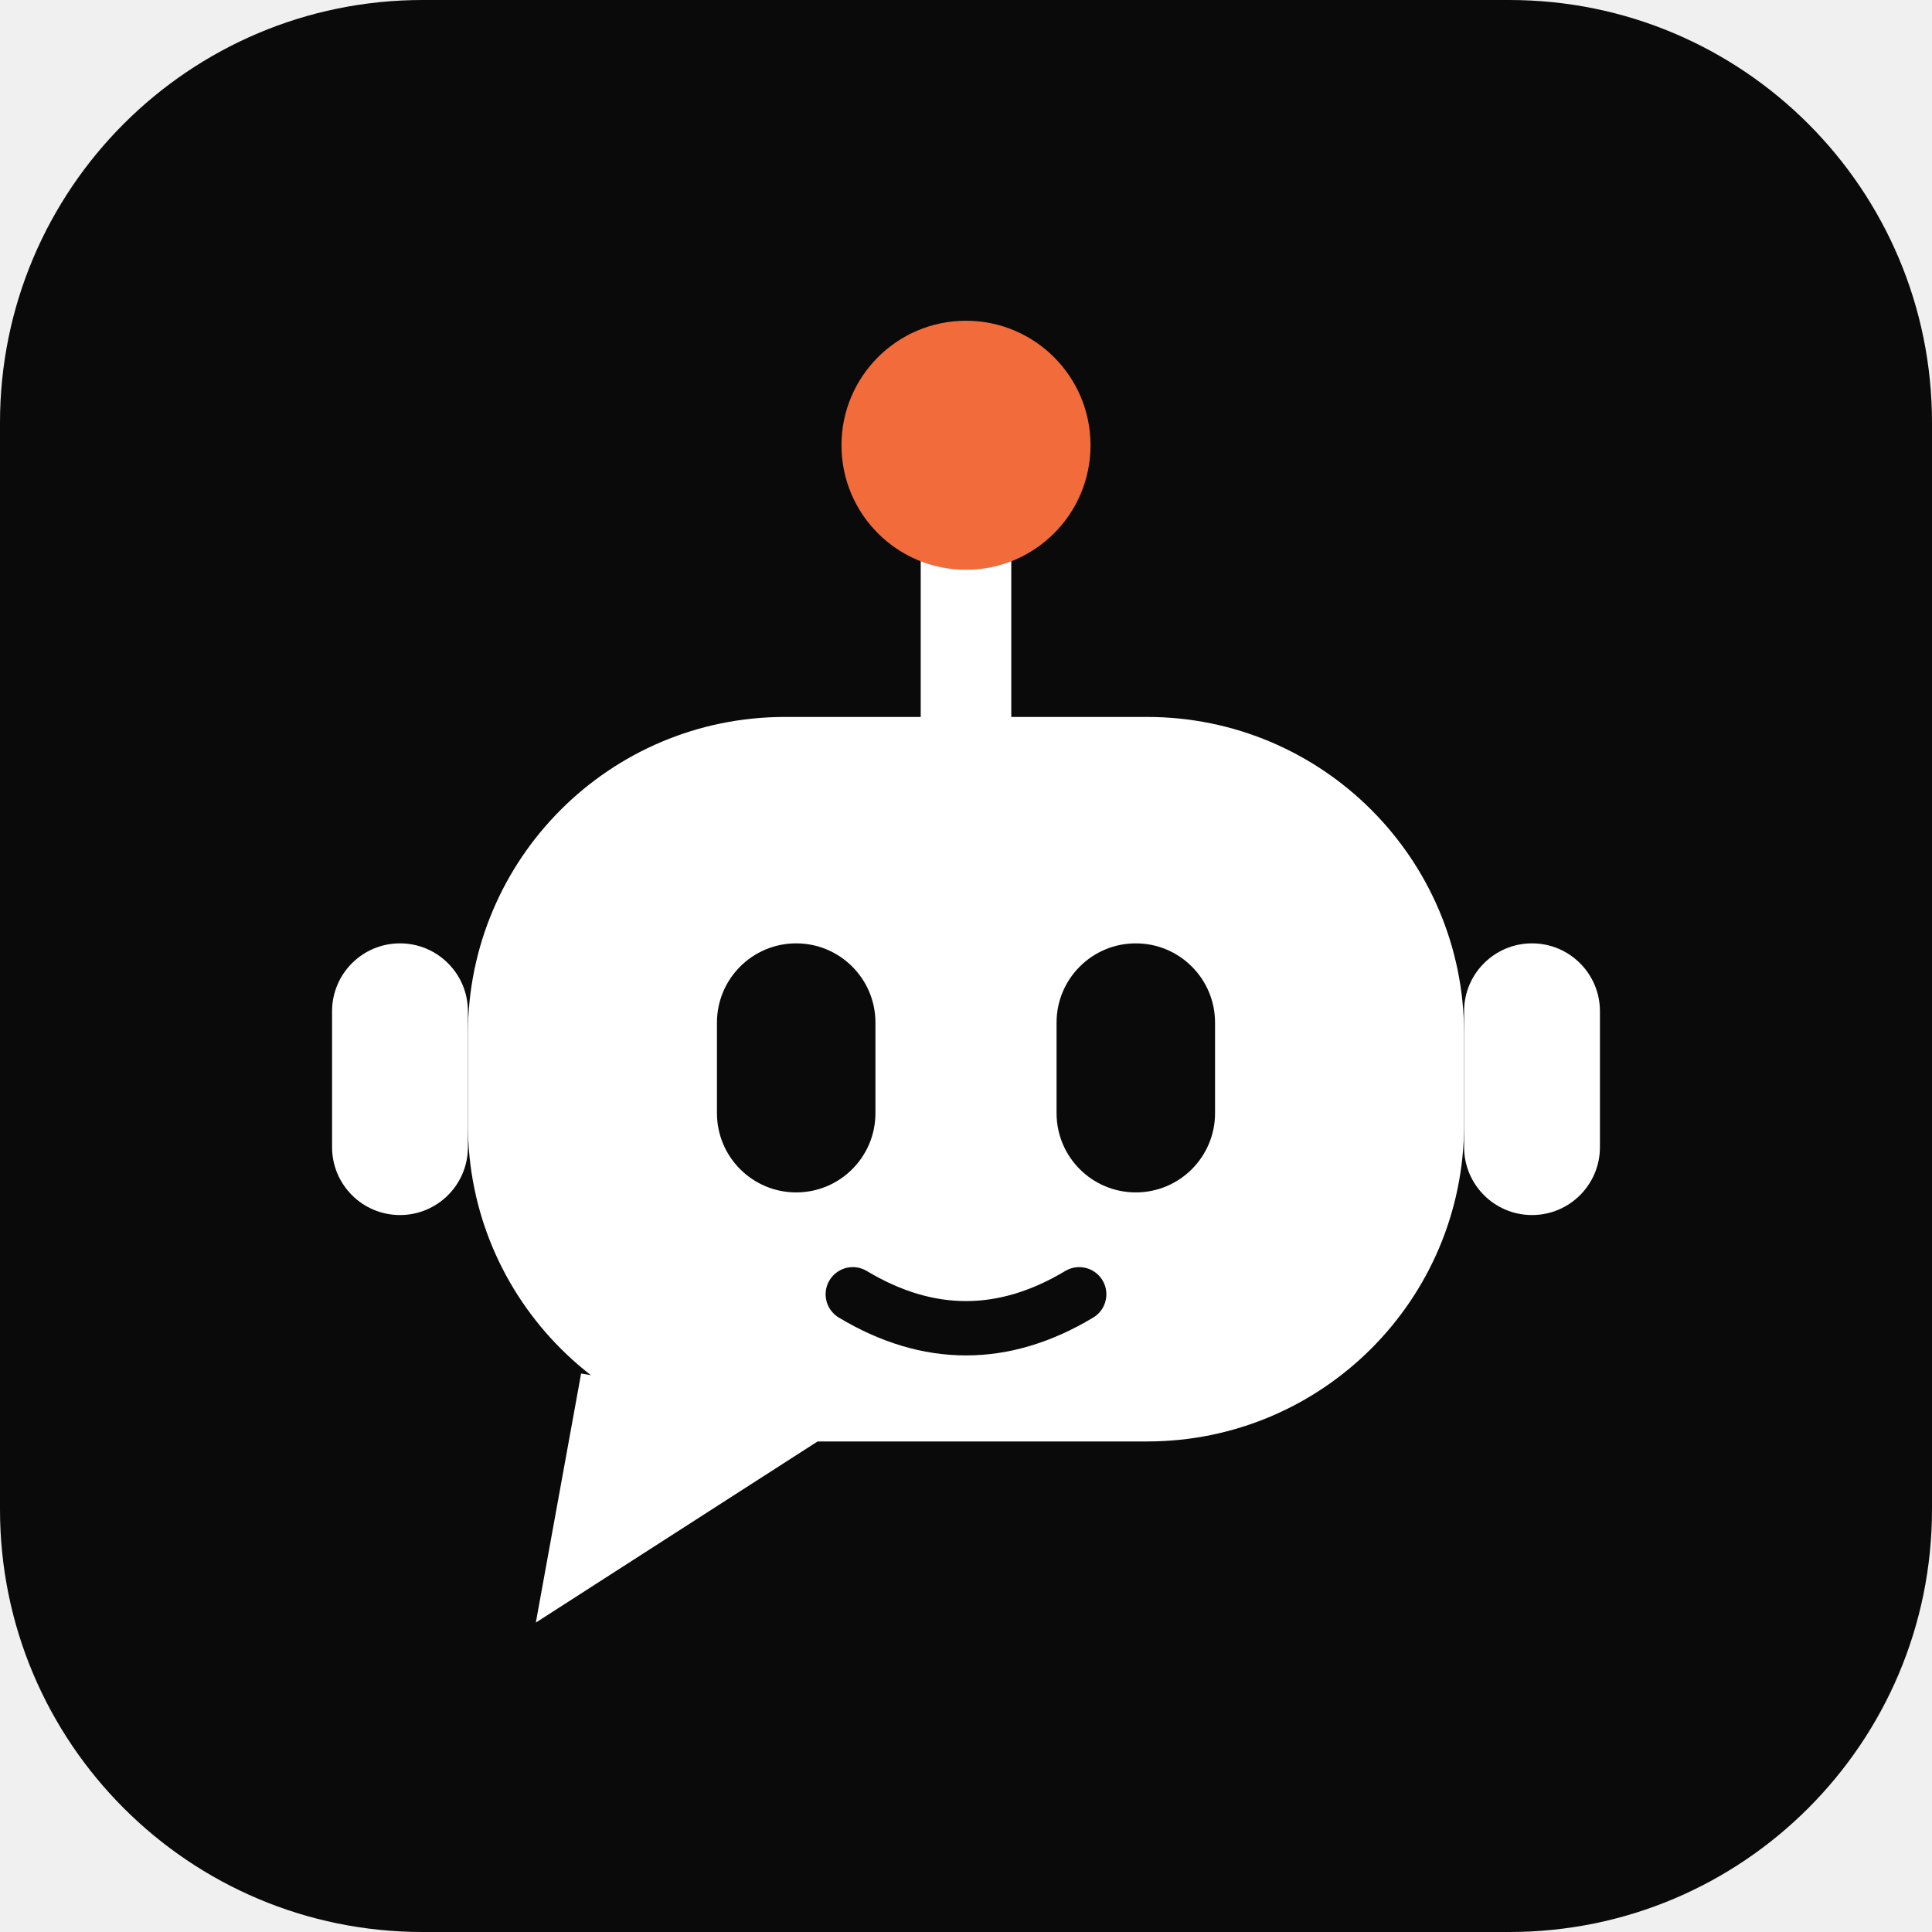
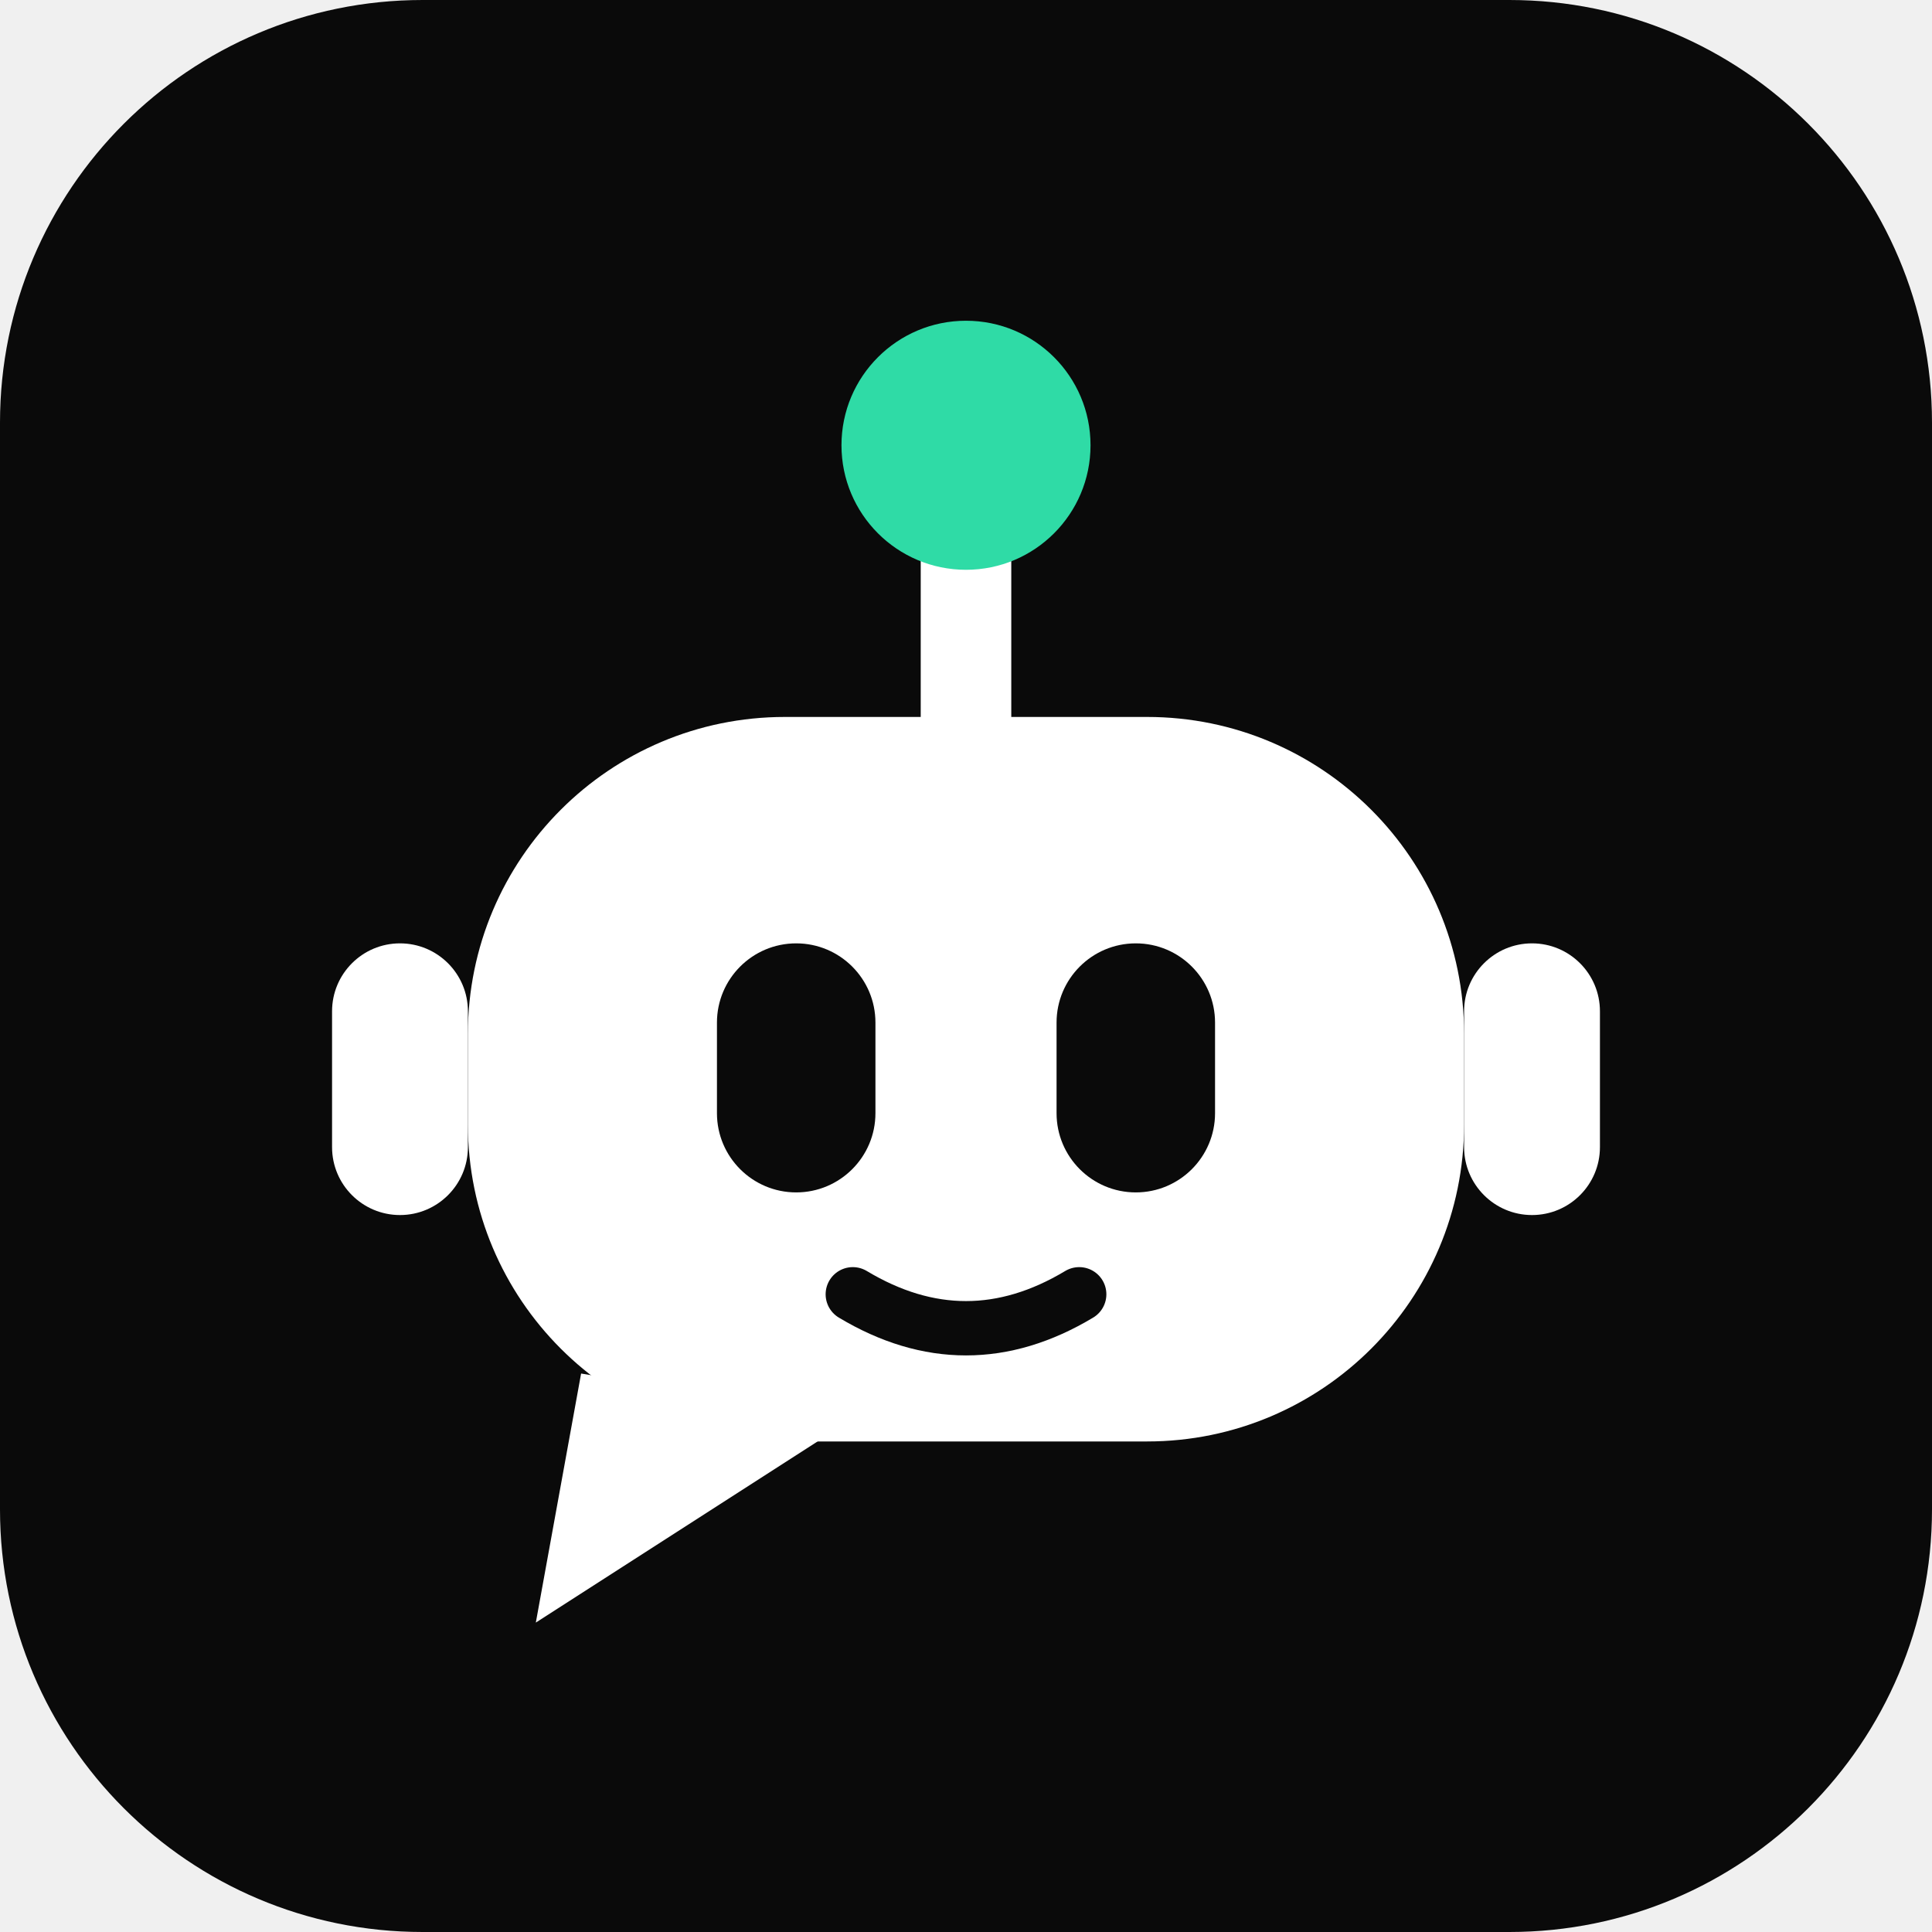
<svg xmlns="http://www.w3.org/2000/svg" width="512" height="512" viewBox="0 0 512 512" fill="none">
  <rect width="512" height="512" rx="112" fill="#0a0a0a" />
  <g transform="translate(64 64) scale(6.0)">
    <path d="M32 21V12" stroke="#fff" stroke-width="4" stroke-linecap="round" />
-     <circle cx="32" cy="9" r="5.5" fill="#F26B3A" />
+     <circle cx="32" cy="9" r="5.5" fill="#2fdba6" />
    <rect x="4" y="31" width="6" height="12" rx="3" fill="#fff" />
    <rect x="54" y="31" width="6" height="12" rx="3" fill="#fff" />
    <rect x="10" y="21" width="44" height="32" rx="14" fill="#fff" />
    <path d="M15 50 13 61 27 52Z" fill="#fff" />
    <rect x="21" y="31" width="7" height="11" rx="3.5" fill="#0a0a0a" />
    <rect x="36" y="31" width="7" height="11" rx="3.5" fill="#0a0a0a" />
    <path d="M27 46.5q5 3 10 0" stroke="#0a0a0a" stroke-width="2.4" stroke-linecap="round" fill="none" />
  </g>
</svg>
